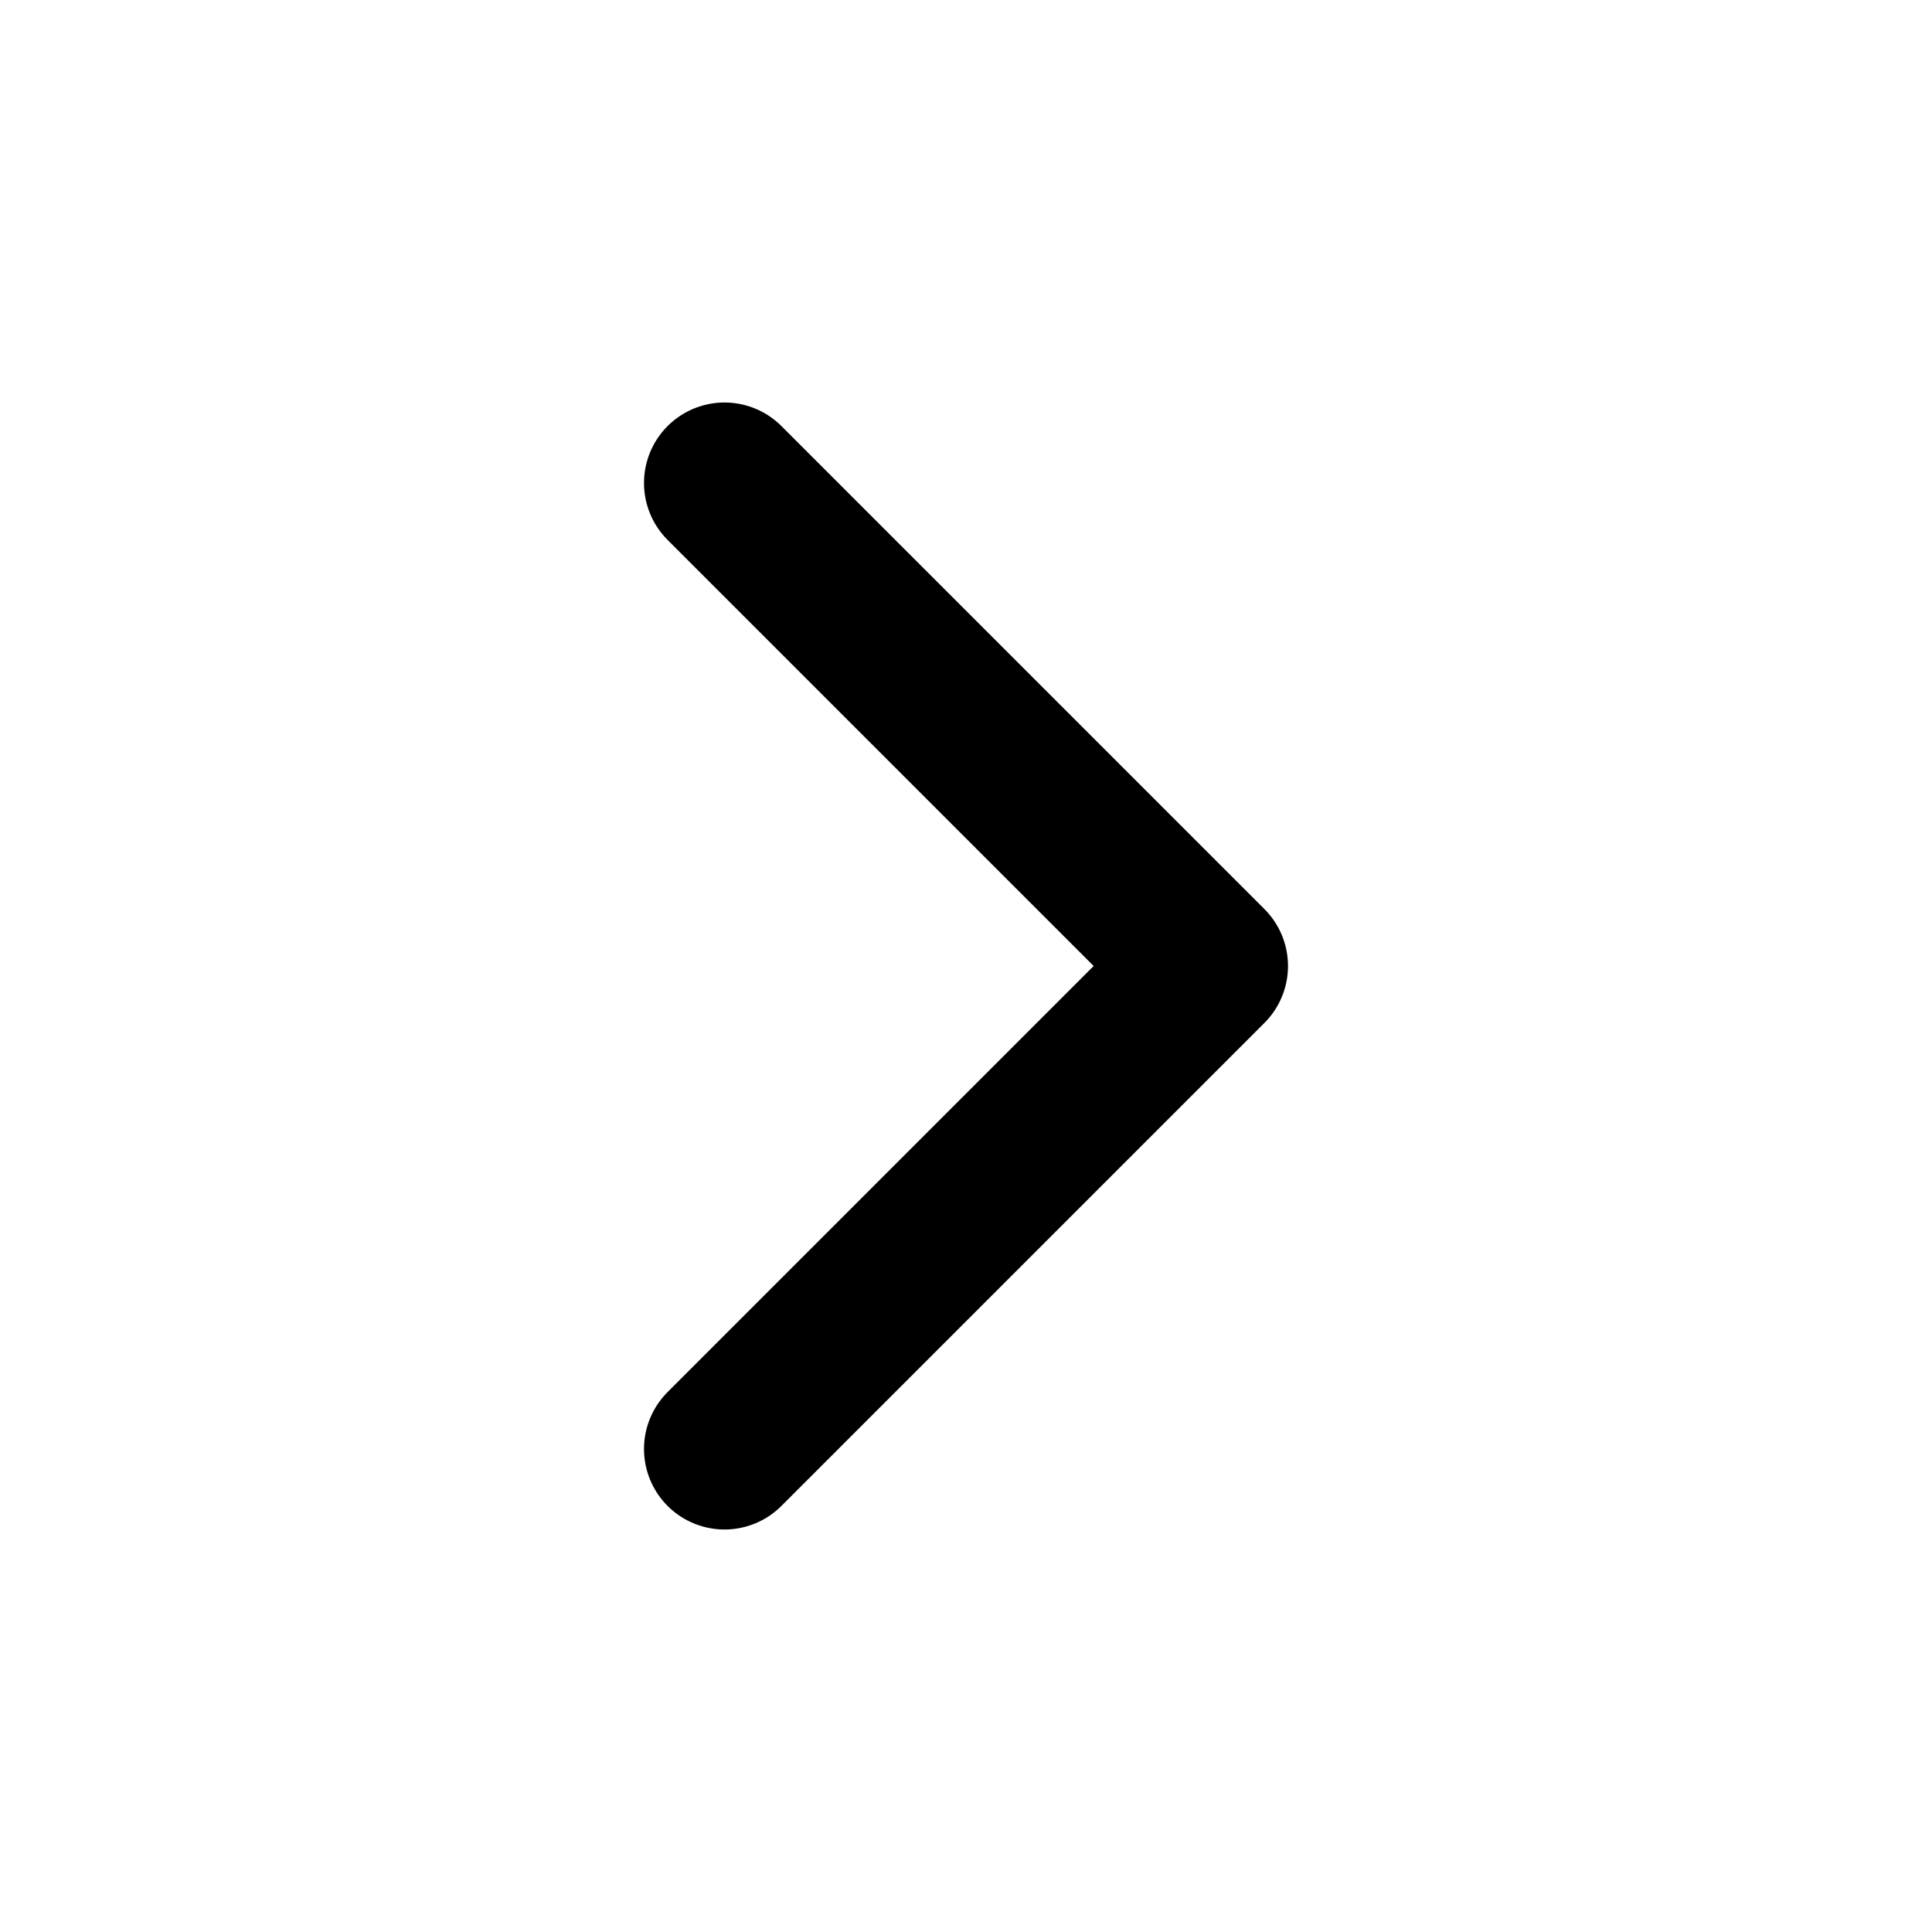
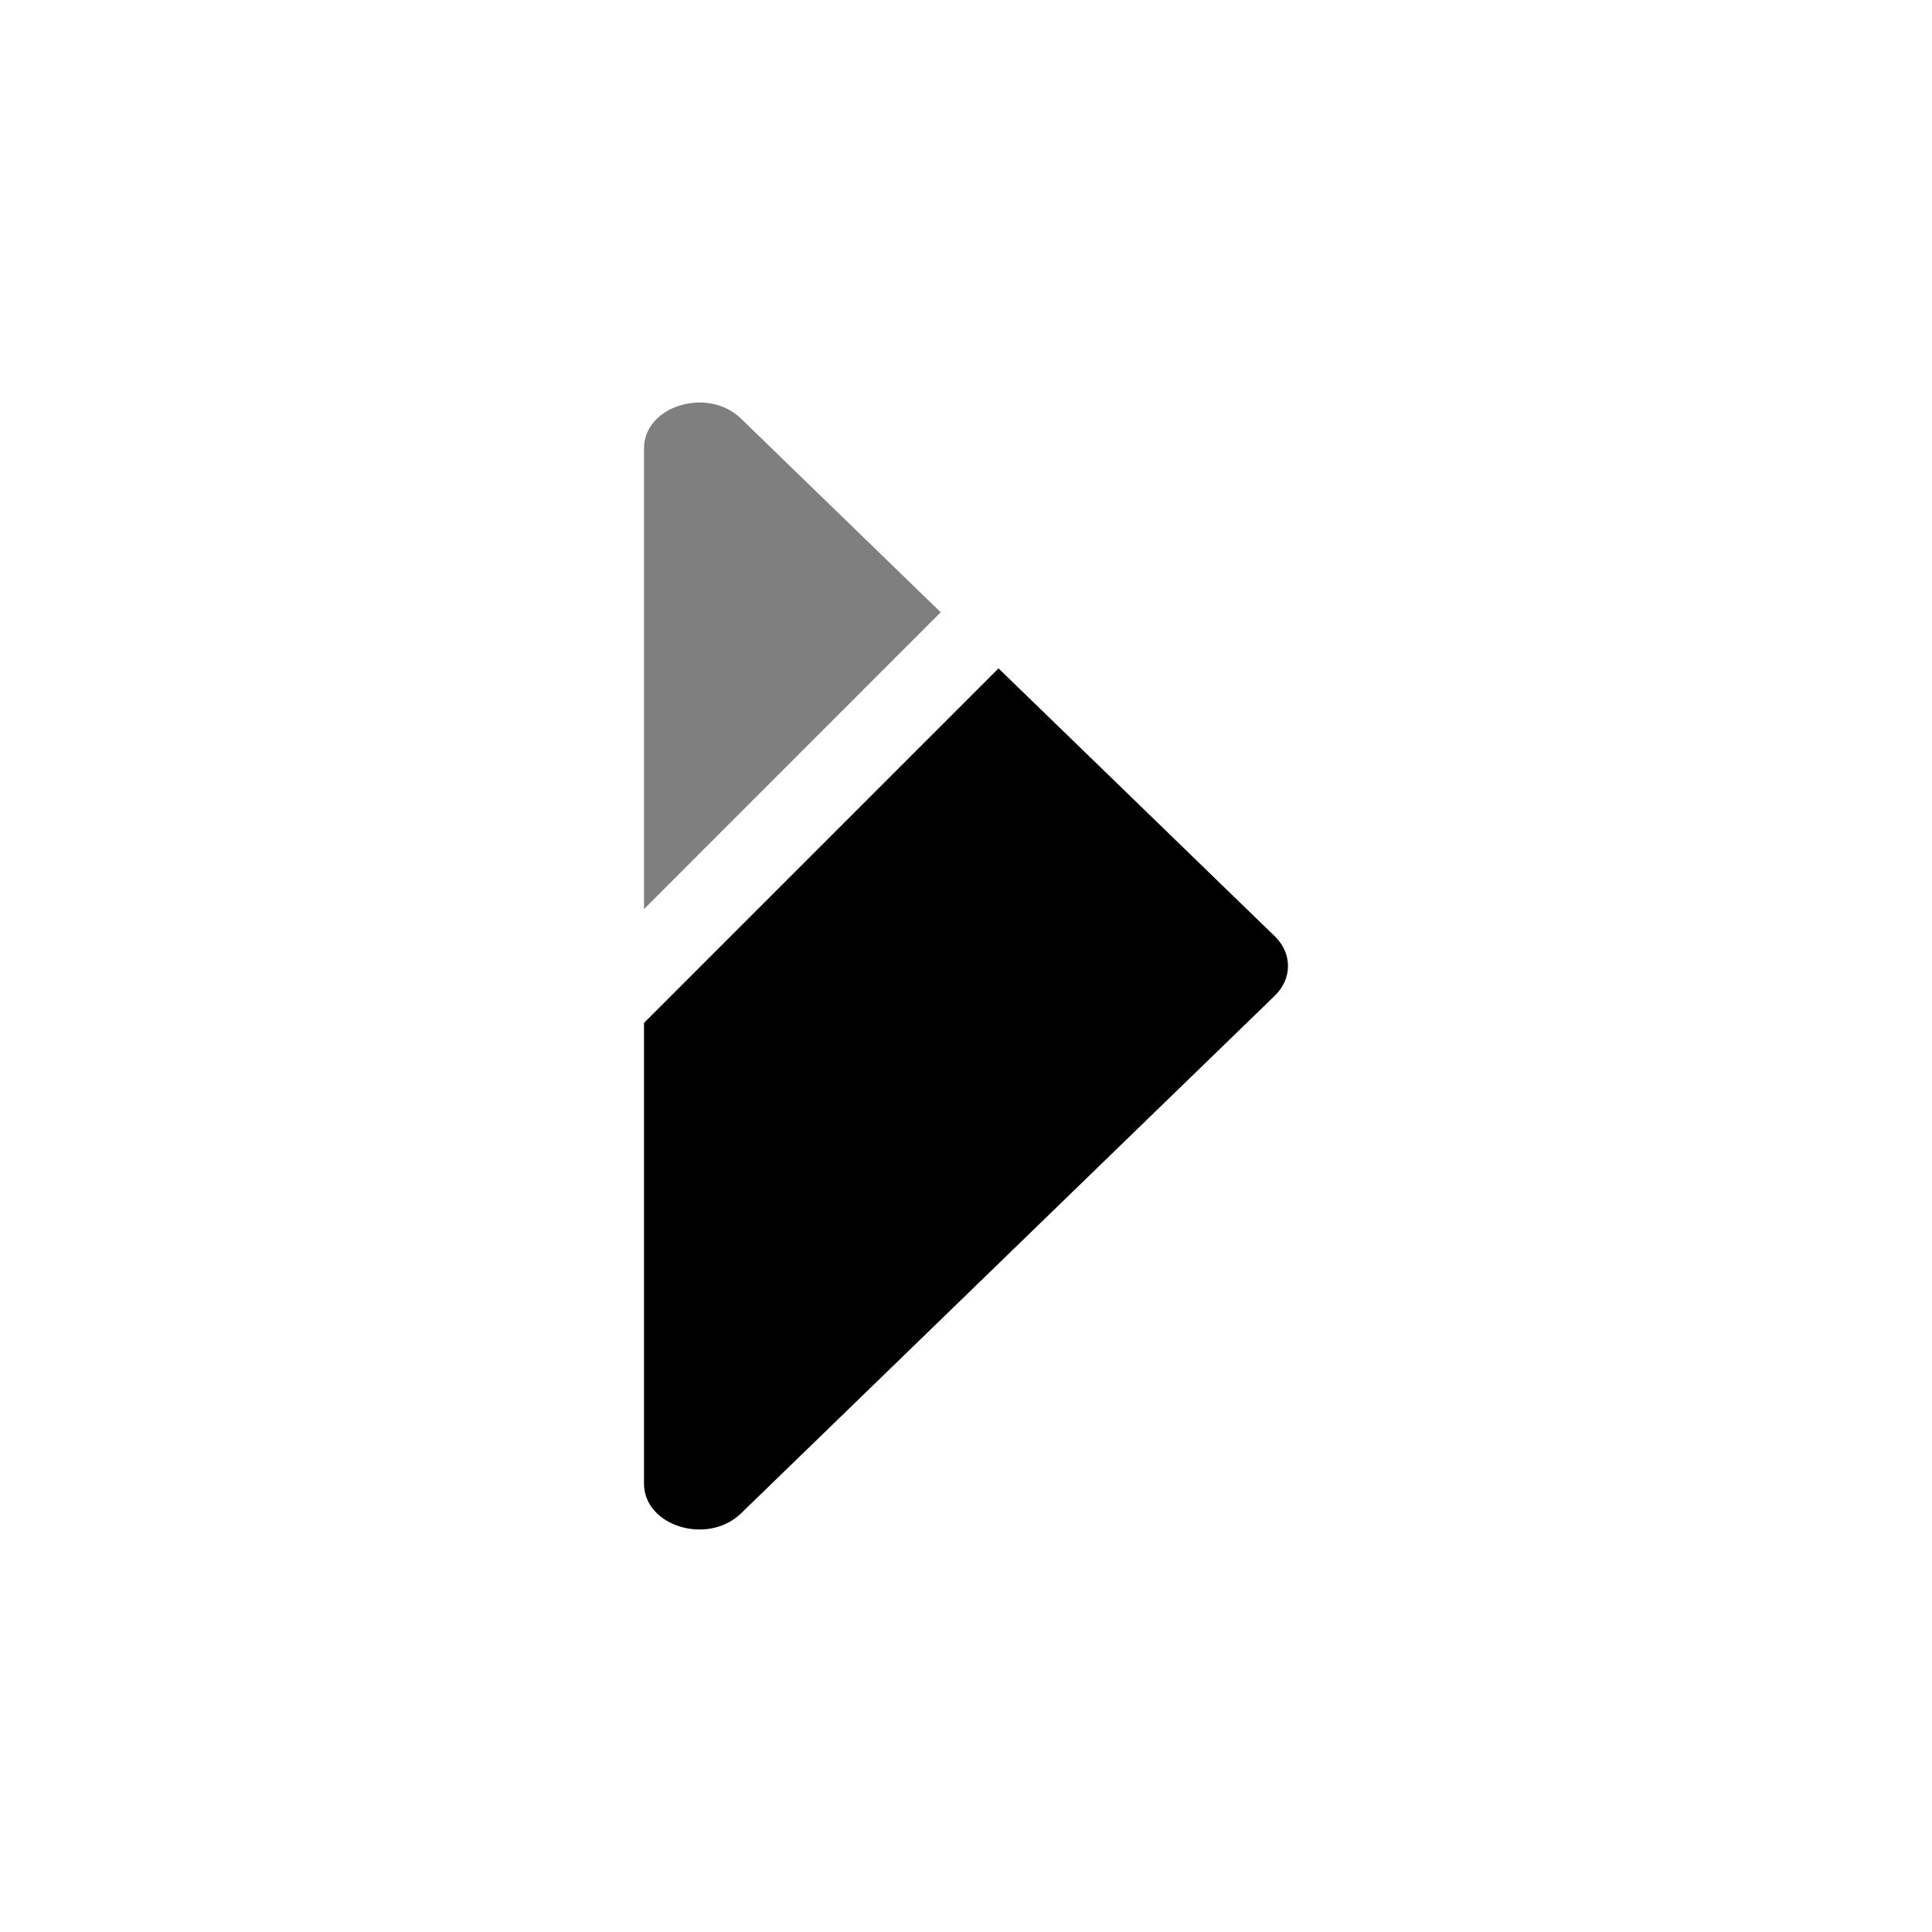
- <svg xmlns="http://www.w3.org/2000/svg" width="24" height="24" viewBox="0 0 24 24" fill="none" stroke="currentColor" stroke-width="2" stroke-linecap="round" stroke-linejoin="round">
-   <path d="m9 18 6-6-6-6" />
+ <svg xmlns="http://www.w3.org/2000/svg" width="24" height="24" viewBox="0 0 24 24">
+   <g fill="currentColor">
+     <path d="M12.404 8.303L15.835 11.63C16.055 11.843 16.055 12.157 15.835 12.37L9.205 18.8C8.791 19.201 8 18.958 8 18.43V12.707L12.404 8.303Z" />
+     <path d="M8 11.293L8 5.57C8 5.042 8.791 4.799 9.205 5.2L11.686 7.606L8 11.293Z" opacity=".5" />
+   </g>
</svg>
